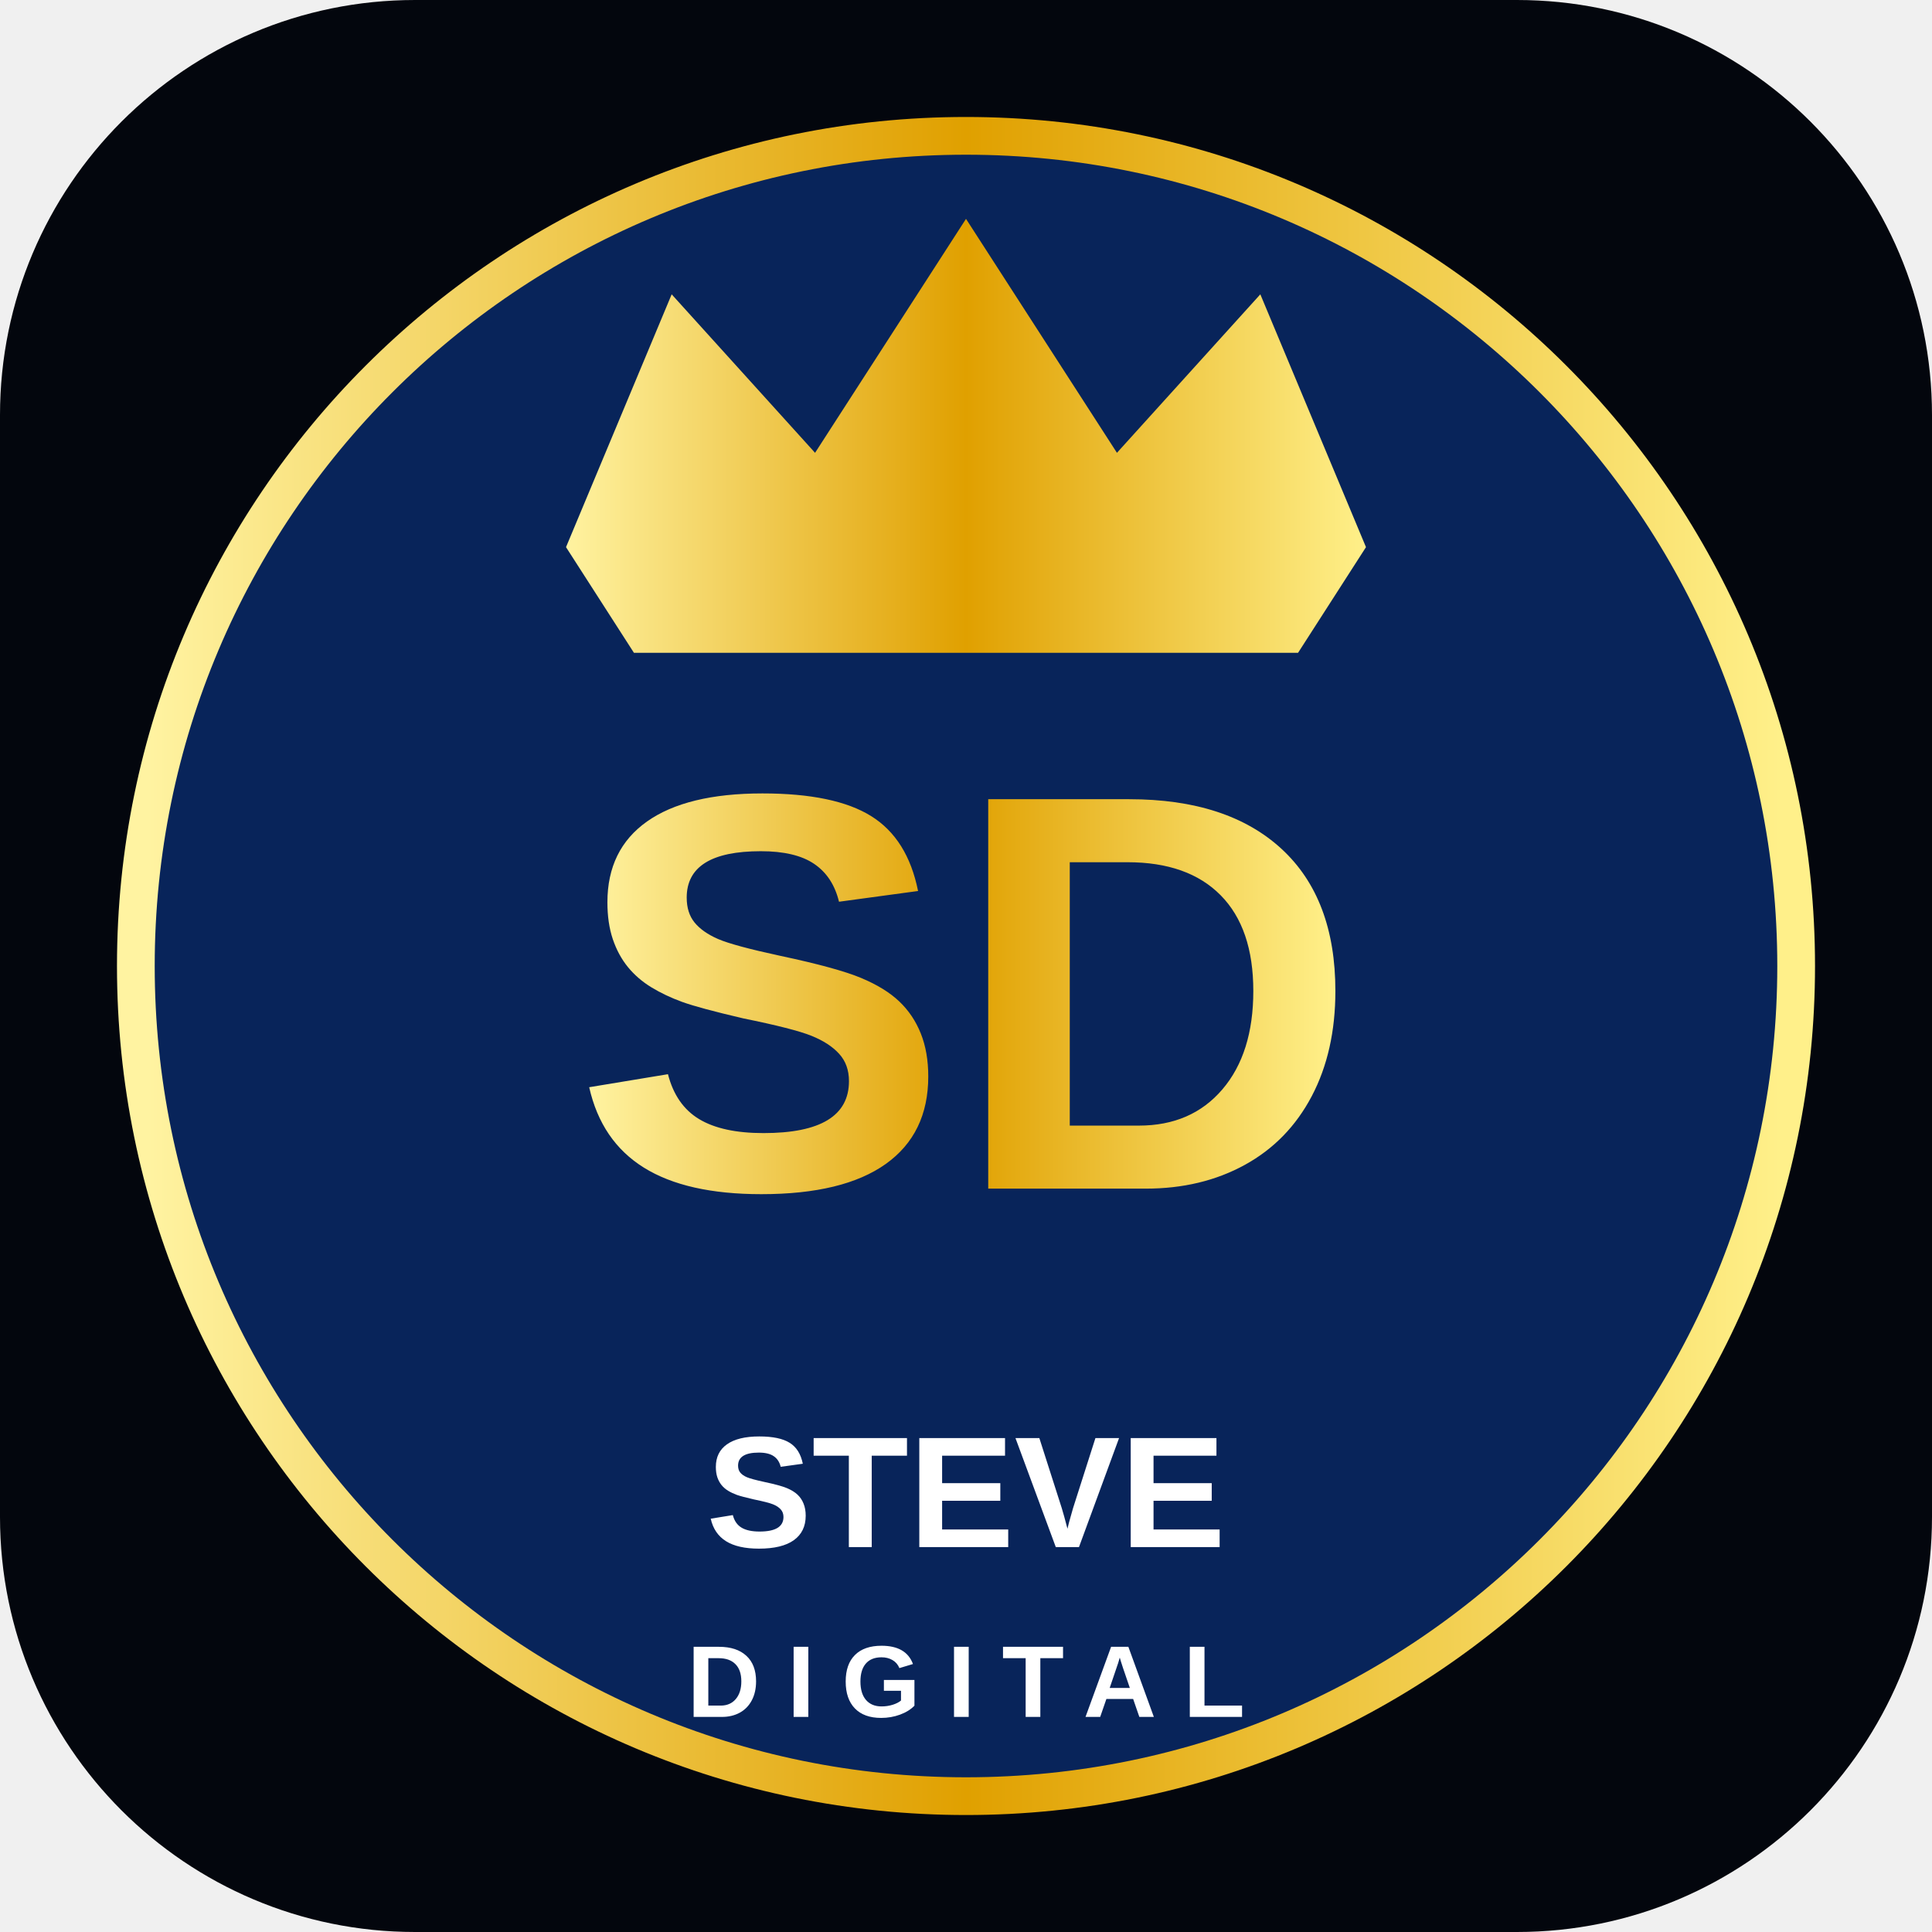
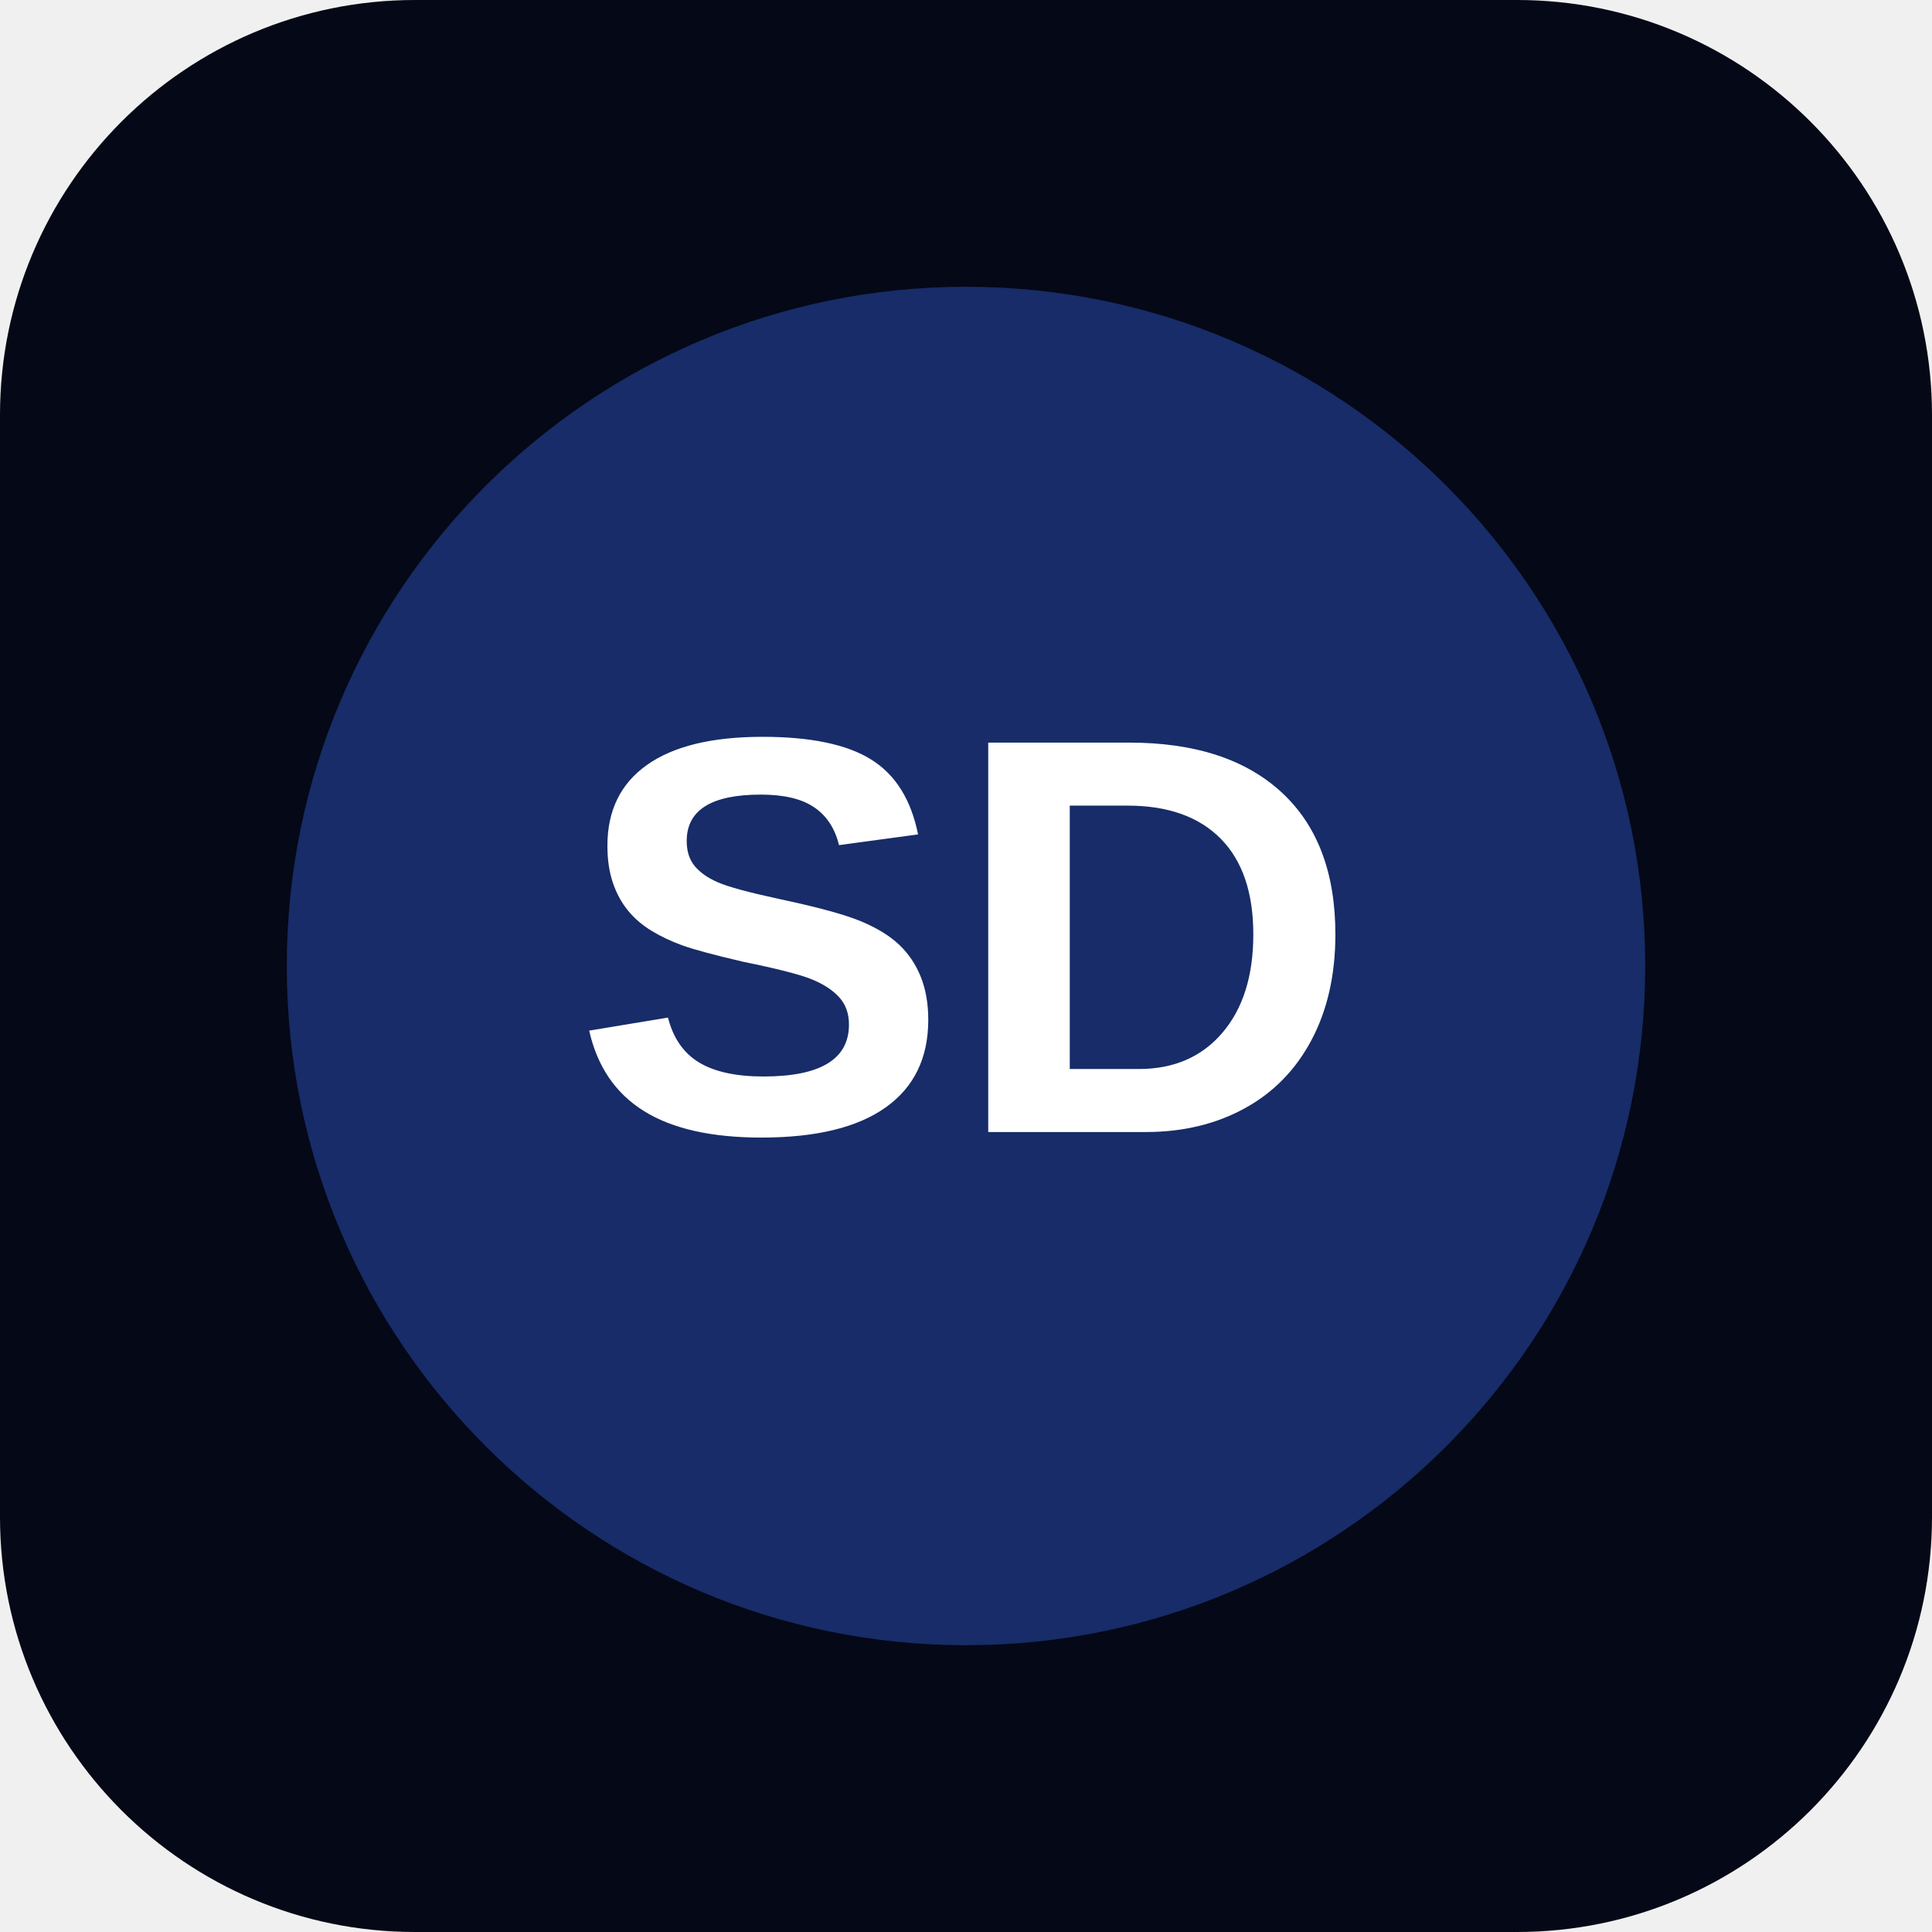
<svg xmlns="http://www.w3.org/2000/svg" viewBox="0 0 512 512">
-   <defs>
-     <linearGradient id="g">
-       <stop stop-color="#fff3a1" />
-       <stop offset=".5" stop-color="#e0a000" />
-       <stop offset="1" stop-color="#fff08a" />
-     </linearGradient>
-   </defs>
-   <rect width="512" height="512" rx="110" fill="#03060d" />
-   <circle cx="256" cy="256" r="220" fill="#08245a" stroke="url(#g)" stroke-width="10" />
-   <path d="M150 145 178 78l38 42 40-62 40 62 38-42 28 67-18 28H168z" fill="url(#g)" />
-   <text x="256" y="315" text-anchor="middle" font-family="Arial" font-size="150" font-weight="900" fill="url(#g)">SD</text>
-   <text x="256" y="410" text-anchor="middle" font-family="Arial" font-size="42" font-weight="900" fill="white">STEVE</text>
-   <text x="256" y="455" text-anchor="middle" font-family="Arial" font-size="27" font-weight="700" letter-spacing="7" fill="white">DIGITAL</text>
+   <rect width="512" height="512" rx="110" fill="#050816" />
+   <circle cx="256" cy="256" r="180" fill="#172c68" />
+   <text x="256" y="300" text-anchor="middle" font-family="Arial" font-size="150" font-weight="900" fill="white">SD</text>
</svg>
